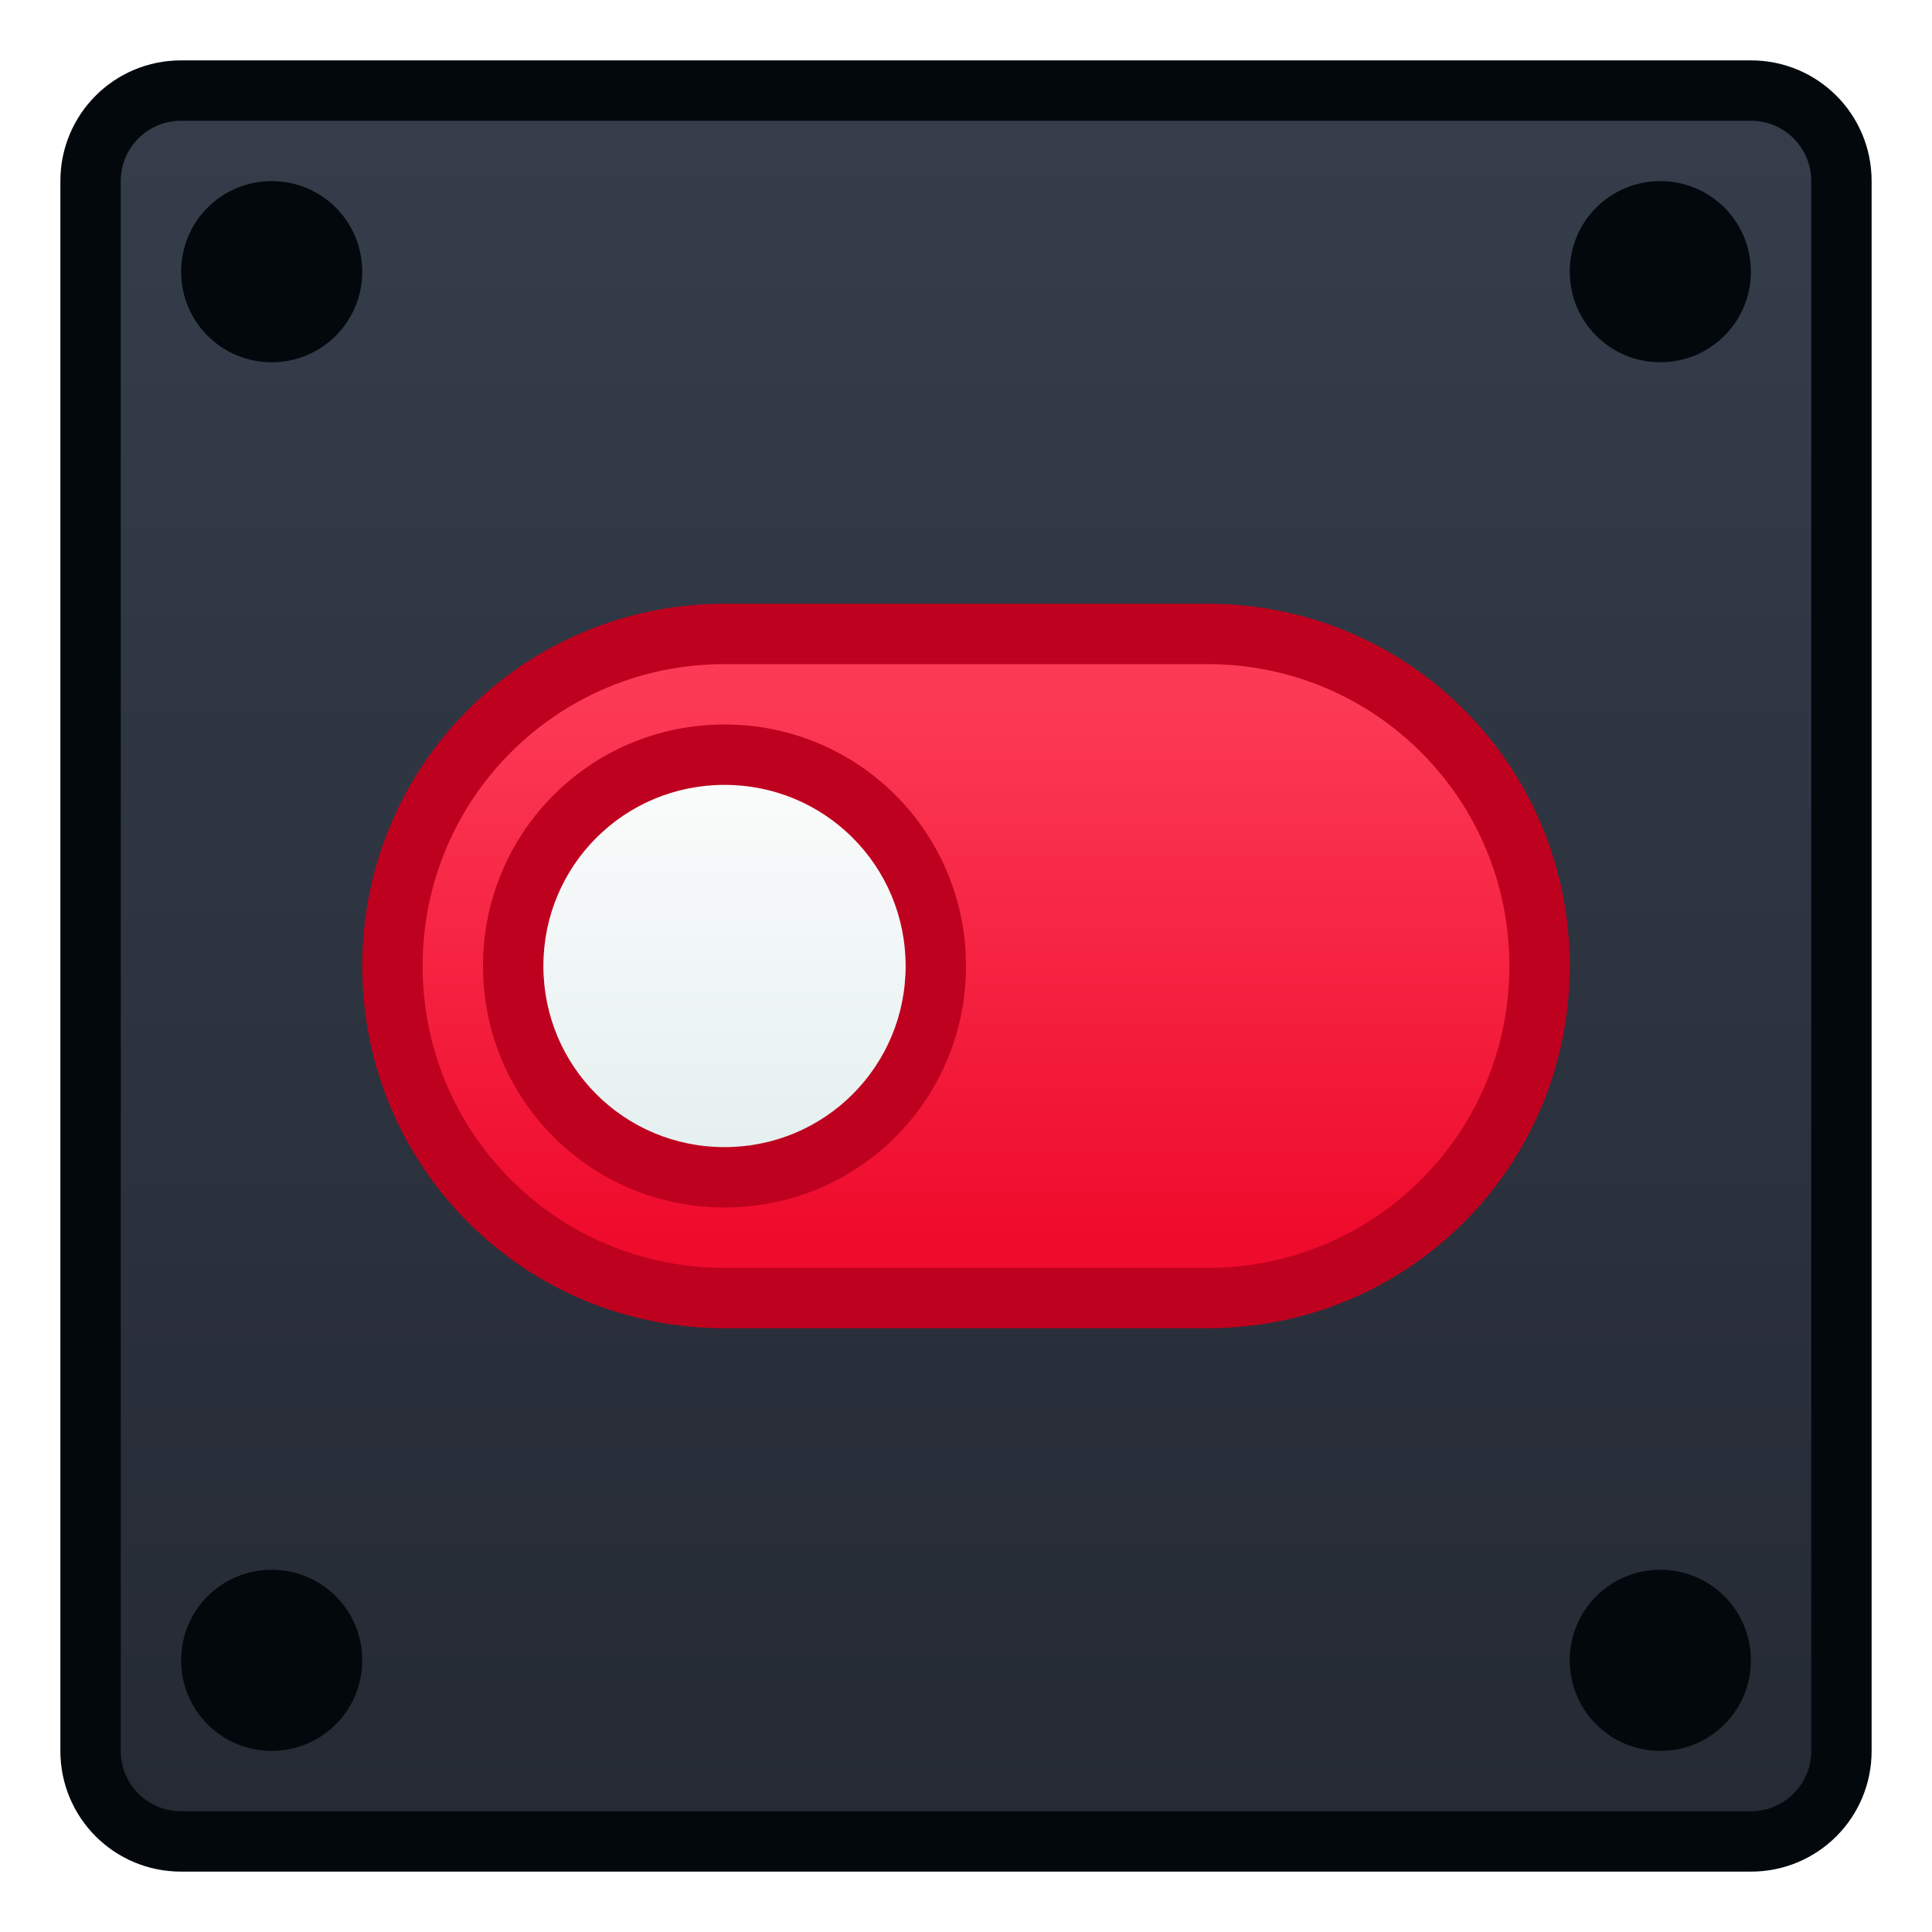
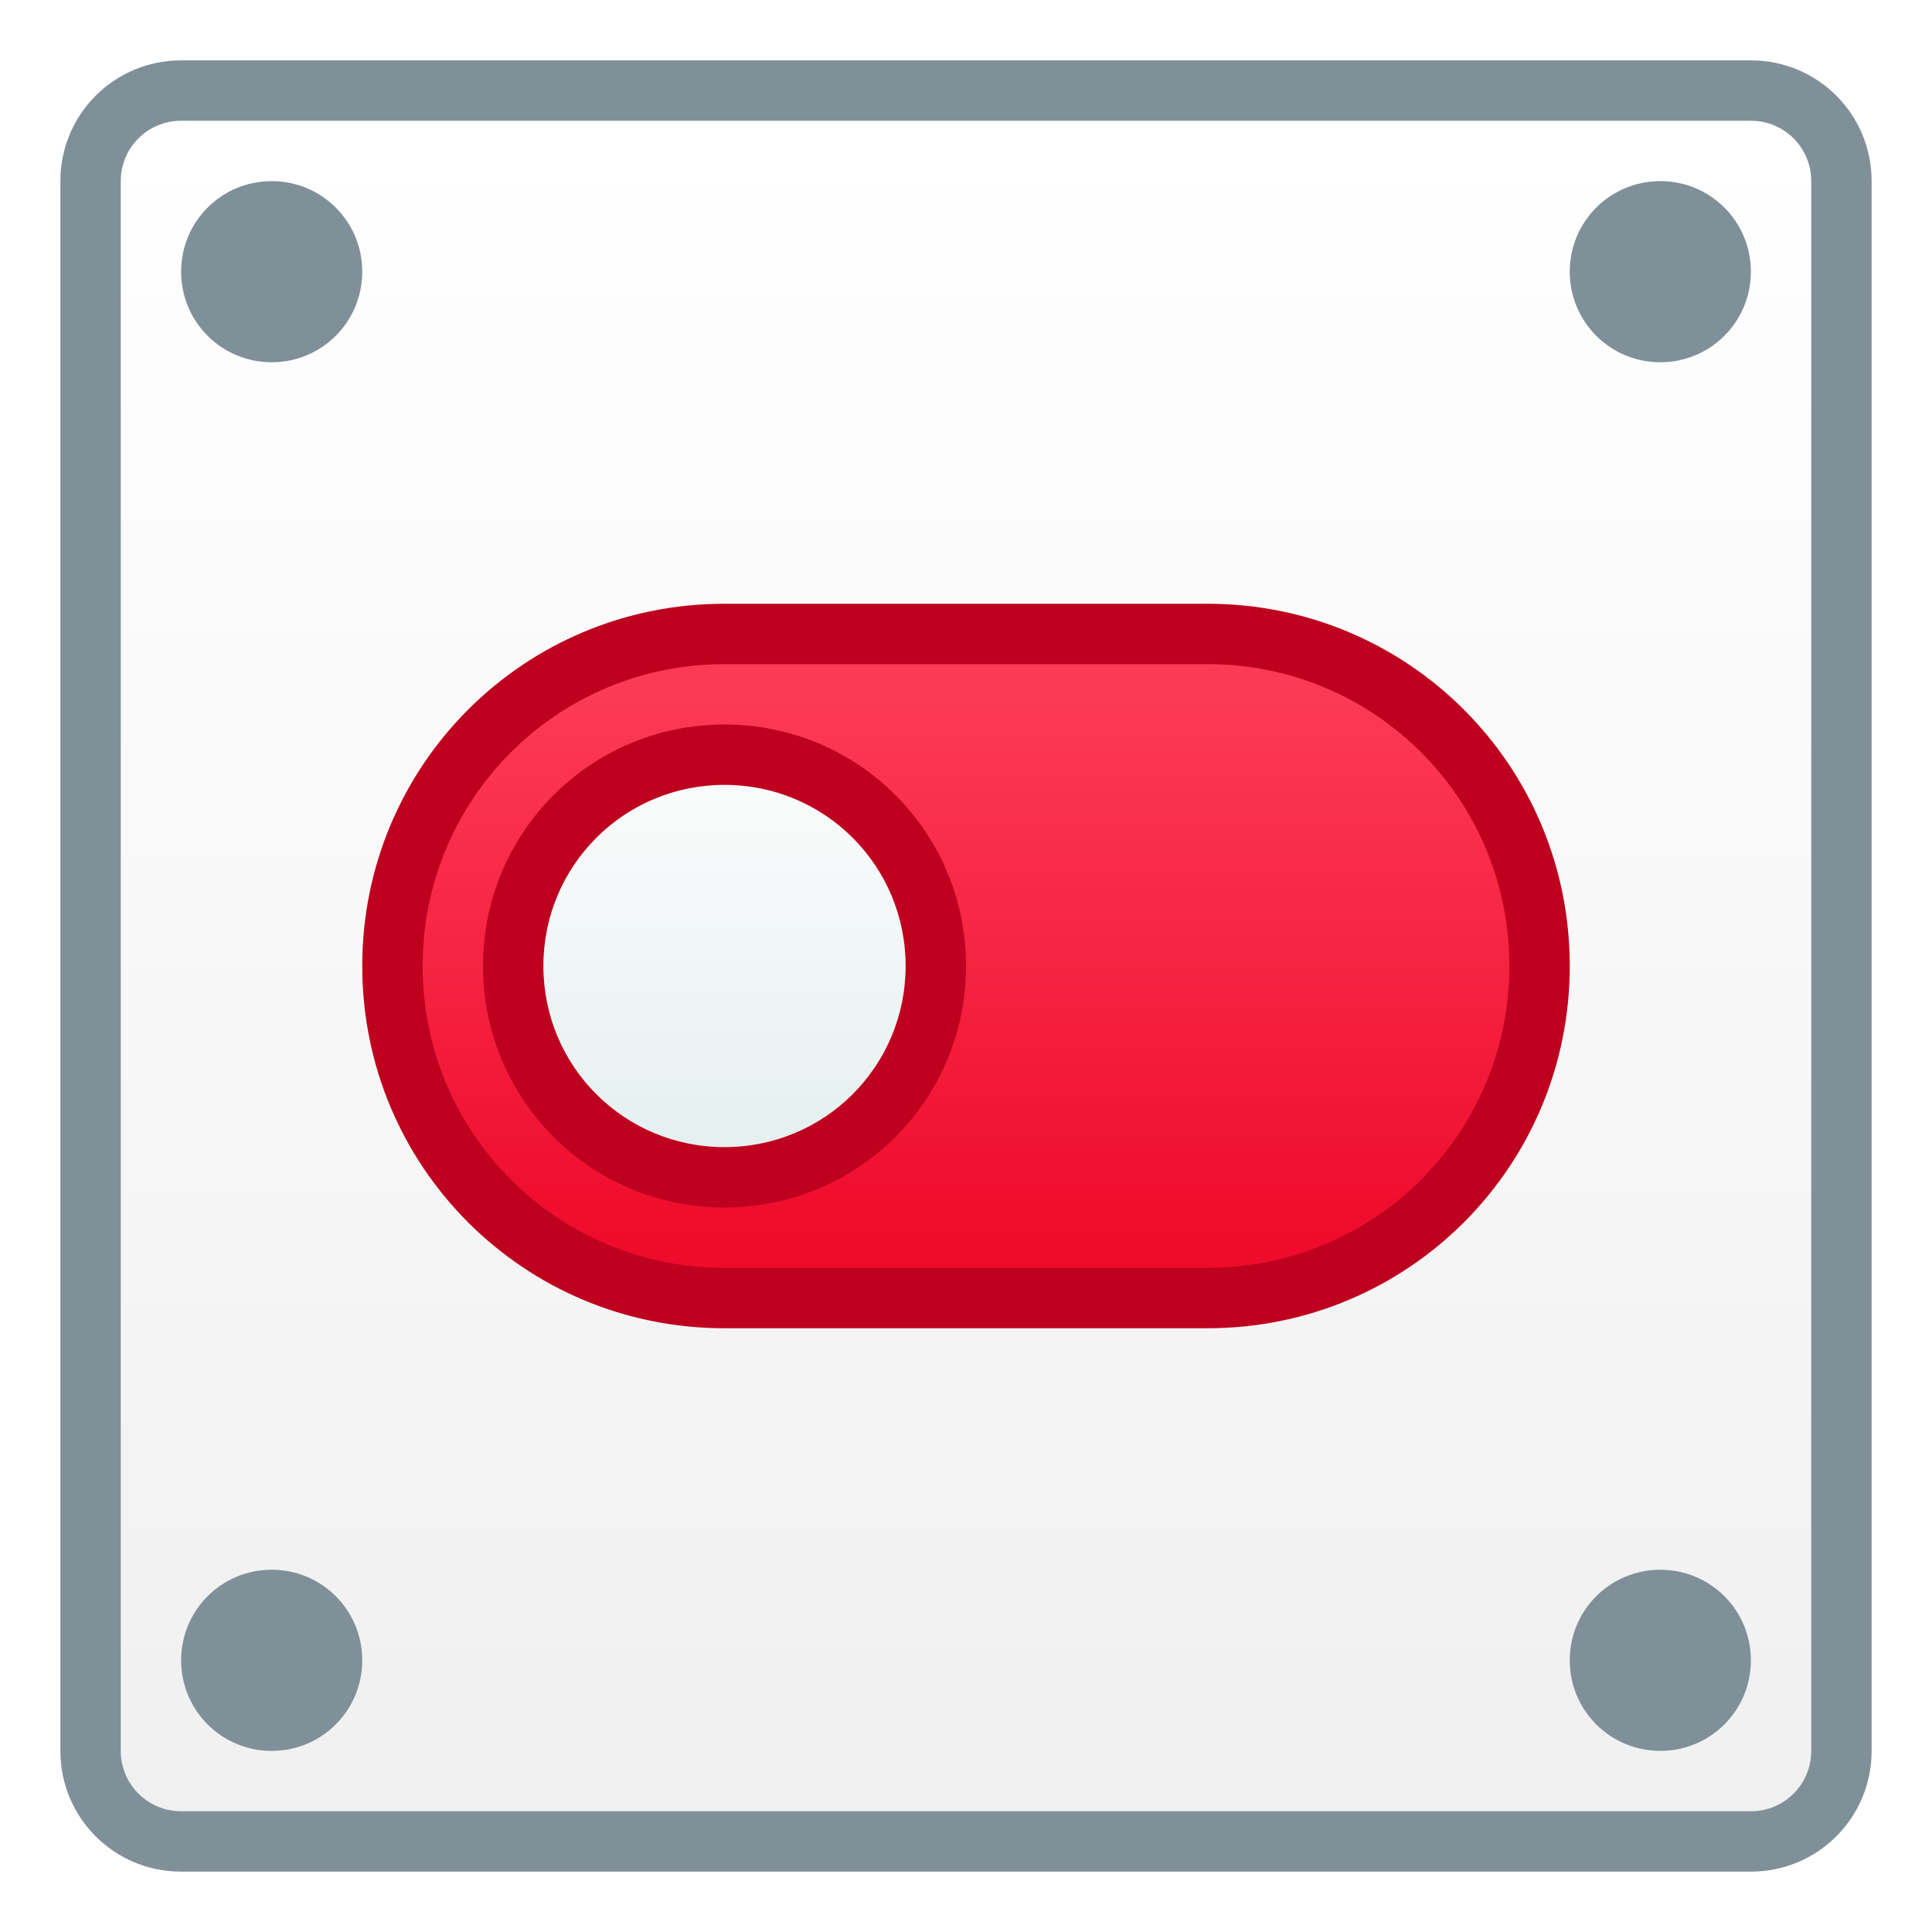
<svg xmlns="http://www.w3.org/2000/svg" xmlns:xlink="http://www.w3.org/1999/xlink" width="32" height="32" viewBox="0 0 32 32" version="1.1" id="svg8">
  <defs id="defs2">
    <linearGradient xlink:href="#linearGradient4846" id="linearGradient4599" x1="22" y1="26" x2="22" y2="19" gradientUnits="userSpaceOnUse" gradientTransform="translate(-94,280.15)" />
    <linearGradient id="linearGradient4846">
      <stop id="stop4842" offset="0" style="stop-color:#e4efef;stop-opacity:1" />
      <stop id="stop4844" offset="1" style="stop-color:#fcfcfc;stop-opacity:1" />
    </linearGradient>
    <linearGradient xlink:href="#linearGradient4564" id="linearGradient4577" x1="15" y1="14" x2="15" y2="5" gradientUnits="userSpaceOnUse" gradientTransform="translate(-84,293.15)" />
-     <linearGradient xlink:href="#linearGradient4506" id="linearGradient2237" gradientUnits="userSpaceOnUse" gradientTransform="matrix(3.779527,0,0,3.779527,-99.92857,-800.5839)" x1="8.448" y1="295.601" x2="8.448" y2="288.226" />
-     <linearGradient id="linearGradient4506">
-       <stop style="stop-color:#252a34;stop-opacity:1" offset="0" id="stop4502" />
-       <stop style="stop-color:#353d4b;stop-opacity:1" offset="1" id="stop4504" />
-     </linearGradient>
+     <linearGradient xlink:href="#linearGradient7100" id="linearGradient2237" gradientUnits="userSpaceOnUse" gradientTransform="matrix(3.779527,0,0,3.779527,-99.92857,-800.5839)" x1="8.448" y1="295.601" x2="8.448" y2="288.226" />
    <linearGradient id="linearGradient4564">
      <stop id="stop4560" offset="0" style="stop-color:#ef0b2c;stop-opacity:1" />
      <stop id="stop4562" offset="1" style="stop-color:#fc3a56;stop-opacity:1" />
    </linearGradient>
+     <linearGradient id="linearGradient7100">
+       <stop style="stop-color:#f0f0f0;stop-opacity:1" offset="0" id="stop7096" />
+       <stop style="stop-color:#ffffff;stop-opacity:1" offset="1" id="stop7098" />
+     </linearGradient>
  </defs>
  <g id="layer1" transform="translate(0,-282.65)">
    <g id="g5248" transform="translate(84,-4)">
-       <path id="rect843" d="m -81,287.65 26,0 C -53.892,287.65 -53,288.542 -53,289.65 l 0,26 c 0,1.108 -0.892,2 -2,2 l -26,0 c -1.108,0 -2,-0.892 -2,-2 L -83,289.65 c 0,-1.108 0.892,-2 2,-2 z" style="opacity:1;fill:#02070c;fill-opacity:0.992;stroke:none;stroke-width:2.393;stroke-linecap:round;stroke-linejoin:round;stroke-miterlimit:4;stroke-dasharray:none;stroke-opacity:1" />
-       <path id="rect843-3" d="m -81,288.65 c -0.554,0 -1,0.446 -1,1 l 0,26 c 0,0.554 0.446,1 1,1 l 26,0 c 0.554,0 1,-0.446 1,-1 l 0,-26 c 0,-0.554 -0.446,-1 -1,-1 l -26,0 z m 1.5,1 c 0.831,0 1.5,0.669 1.5,1.5 0,0.831 -0.669,1.5 -1.5,1.5 -0.831,0 -1.5,-0.669 -1.5,-1.5 0,-0.831 0.669,-1.5 1.5,-1.5 z m 23,0 c 0.831,0 1.5,0.669 1.5,1.5 0,0.831 -0.669,1.5 -1.5,1.5 -0.831,0 -1.5,-0.669 -1.5,-1.5 0,-0.831 0.669,-1.5 1.5,-1.5 z m -23,23 c 0.831,0 1.5,0.669 1.5,1.5 0,0.831 -0.669,1.5 -1.5,1.5 -0.831,0 -1.5,-0.669 -1.5,-1.5 0,-0.831 0.669,-1.5 1.5,-1.5 z m 23,0 c 0.831,0 1.5,0.669 1.5,1.5 0,0.831 -0.669,1.5 -1.5,1.5 -0.831,0 -1.5,-0.669 -1.5,-1.5 0,-0.831 0.669,-1.5 1.5,-1.5 z" style="opacity:1;fill:url(#linearGradient2237);fill-opacity:1;stroke:none;stroke-width:2.234;stroke-linecap:round;stroke-linejoin:round;stroke-miterlimit:4;stroke-dasharray:none;stroke-opacity:1" />
+       <path id="rect843" d="m -81,287.65 26,0 C -53.892,287.65 -53,288.542 -53,289.65 l 0,26 c 0,1.108 -0.892,2 -2,2 l -26,0 c -1.108,0 -2,-0.892 -2,-2 L -83,289.65 c 0,-1.108 0.892,-2 2,-2 z" style="opacity:1;fill:#7f9099;fill-opacity:1;stroke:none;stroke-width:2.393;stroke-linecap:round;stroke-linejoin:round;stroke-miterlimit:4;stroke-dasharray:none;stroke-opacity:1" />
+       <path id="rect843-3" d="m -81,288.65 c -0.554,0 -1,0.446 -1,1 l 0,26 c 0,0.554 0.446,1 1,1 l 26,0 c 0.554,0 1,-0.446 1,-1 l 0,-26 c 0,-0.554 -0.446,-1 -1,-1 l -26,0 z m 1.5,1 c 0.831,0 1.5,0.669 1.5,1.5 0,0.831 -0.669,1.5 -1.5,1.5 -0.831,0 -1.5,-0.669 -1.5,-1.5 0,-0.831 0.669,-1.5 1.5,-1.5 z m 23,0 c 0.831,0 1.5,0.669 1.5,1.5 0,0.831 -0.669,1.5 -1.5,1.5 -0.831,0 -1.5,-0.669 -1.5,-1.5 0,-0.831 0.669,-1.5 1.5,-1.5 z m -23,23 c 0.831,0 1.5,0.669 1.5,1.5 0,0.831 -0.669,1.5 -1.5,1.5 -0.831,0 -1.5,-0.669 -1.5,-1.5 0,-0.831 0.669,-1.5 1.5,-1.5 z m 23,0 c 0.831,0 1.5,0.669 1.5,1.5 0,0.831 -0.669,1.5 -1.5,1.5 -0.831,0 -1.5,-0.669 -1.5,-1.5 0,-0.831 0.669,-1.5 1.5,-1.5 z" style="opacity:1;fill:url(#linearGradient2237);fill-opacity:1.0;stroke:none;stroke-width:2.234;stroke-linecap:round;stroke-linejoin:round;stroke-miterlimit:4;stroke-dasharray:none;stroke-opacity:1" />
      <path id="rect4527" d="m -72,296.65 8,0 c 3.324,0 6,2.676 6,6 0,3.324 -2.676,6 -6,6 l -8,0 c -3.324,0 -6,-2.676 -6,-6 0,-3.324 2.676,-6 6,-6 z" style="fill:#be011e;fill-opacity:1;stroke:none;stroke-width:0.4;stroke-linecap:round;stroke-linejoin:round;stroke-miterlimit:4;stroke-dasharray:none;stroke-opacity:1" />
      <path id="rect4554" d="m -72,297.65 8,0 c 2.77,0 5,2.23 5,5 0,2.77 -2.23,5 -5,5 l -8,0 c -2.77,0 -5,-2.23 -5,-5 0,-2.77 2.23,-5 5,-5 z" style="fill:url(#linearGradient4577);fill-opacity:1.0;stroke:none;stroke-width:0.4;stroke-linecap:round;stroke-linejoin:round;stroke-miterlimit:4;stroke-dasharray:none;stroke-opacity:1" />
      <path id="rect4529" d="m -72,298.65 c 2.216,0 4,1.784 4,4 0,2.216 -1.784,4 -4,4 -2.216,0 -4,-1.784 -4,-4 0,-2.216 1.784,-4 4,-4 z" style="fill:#be011e;fill-opacity:1;stroke:none;stroke-width:0.4;stroke-linecap:round;stroke-linejoin:round;stroke-miterlimit:4;stroke-dasharray:none;stroke-opacity:1" />
      <path id="rect4591" d="m -72,299.65 c 1.662,0 3,1.338 3,3 0,1.662 -1.338,3 -3,3 -1.662,0 -3,-1.338 -3,-3 0,-1.662 1.338,-3 3,-3 z" style="fill:url(#linearGradient4599);fill-opacity:1;stroke:none;stroke-width:0.4;stroke-linecap:round;stroke-linejoin:round;stroke-miterlimit:4;stroke-dasharray:none;stroke-opacity:1" />
    </g>
  </g>
</svg>
